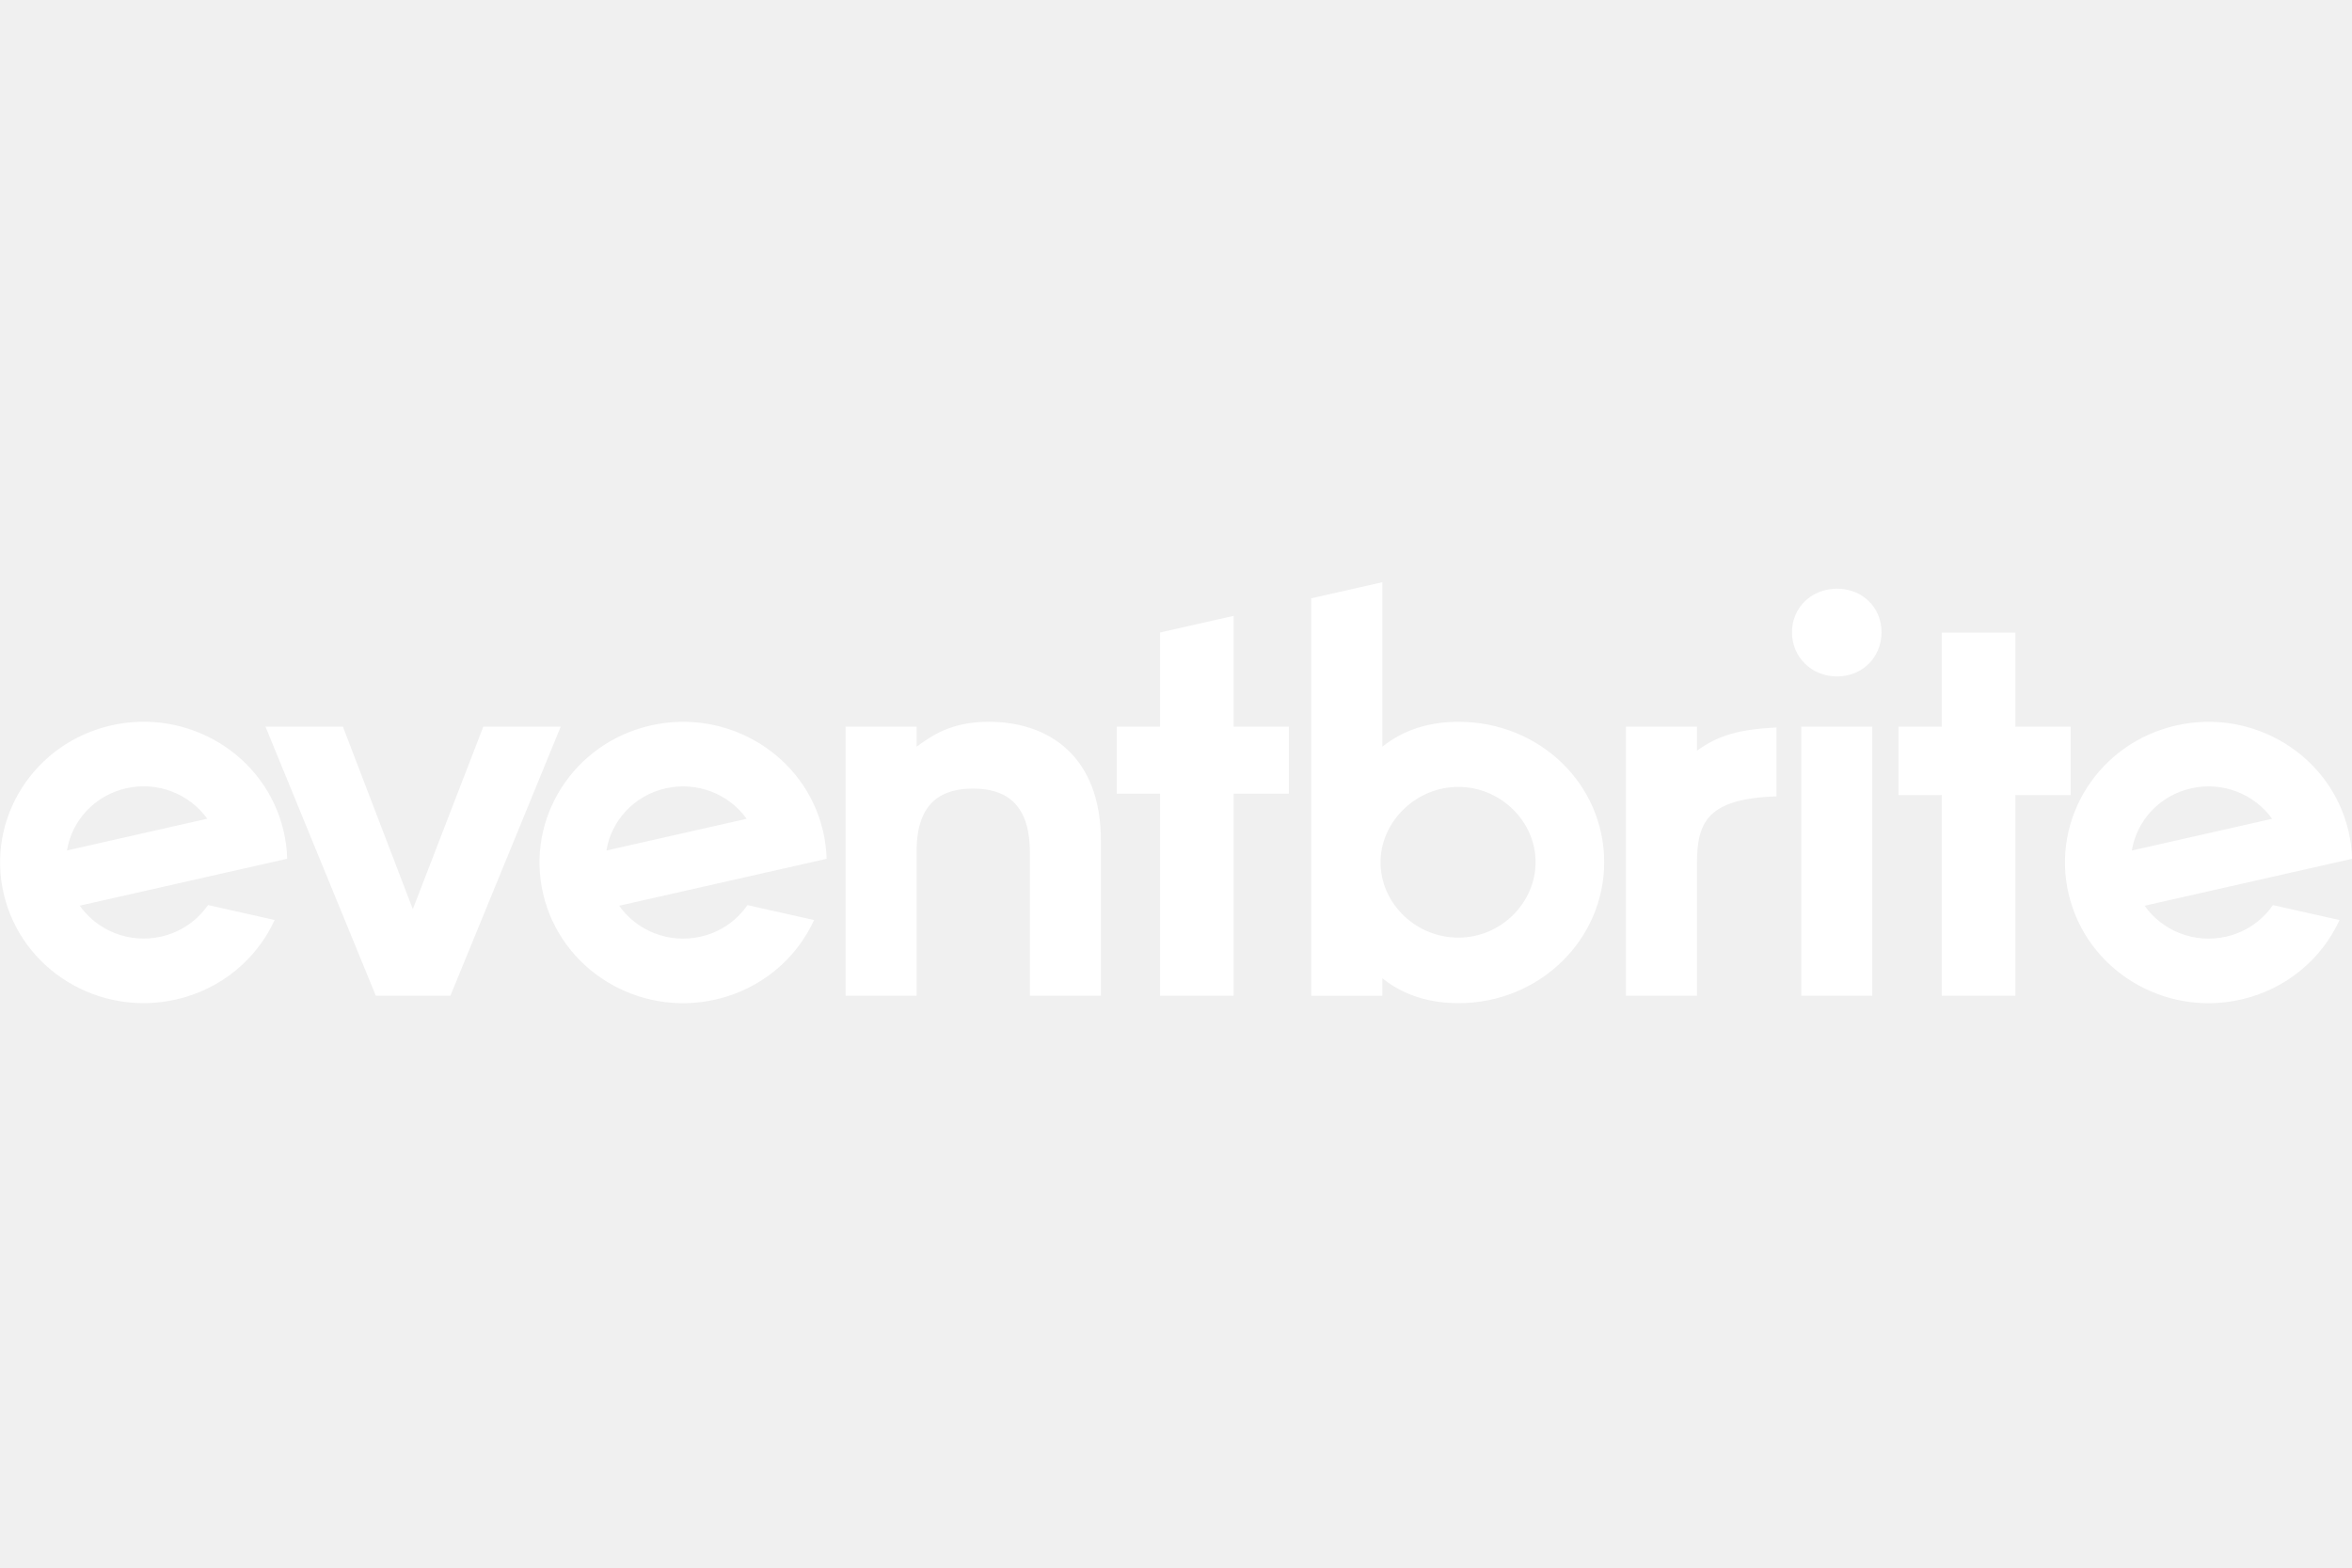
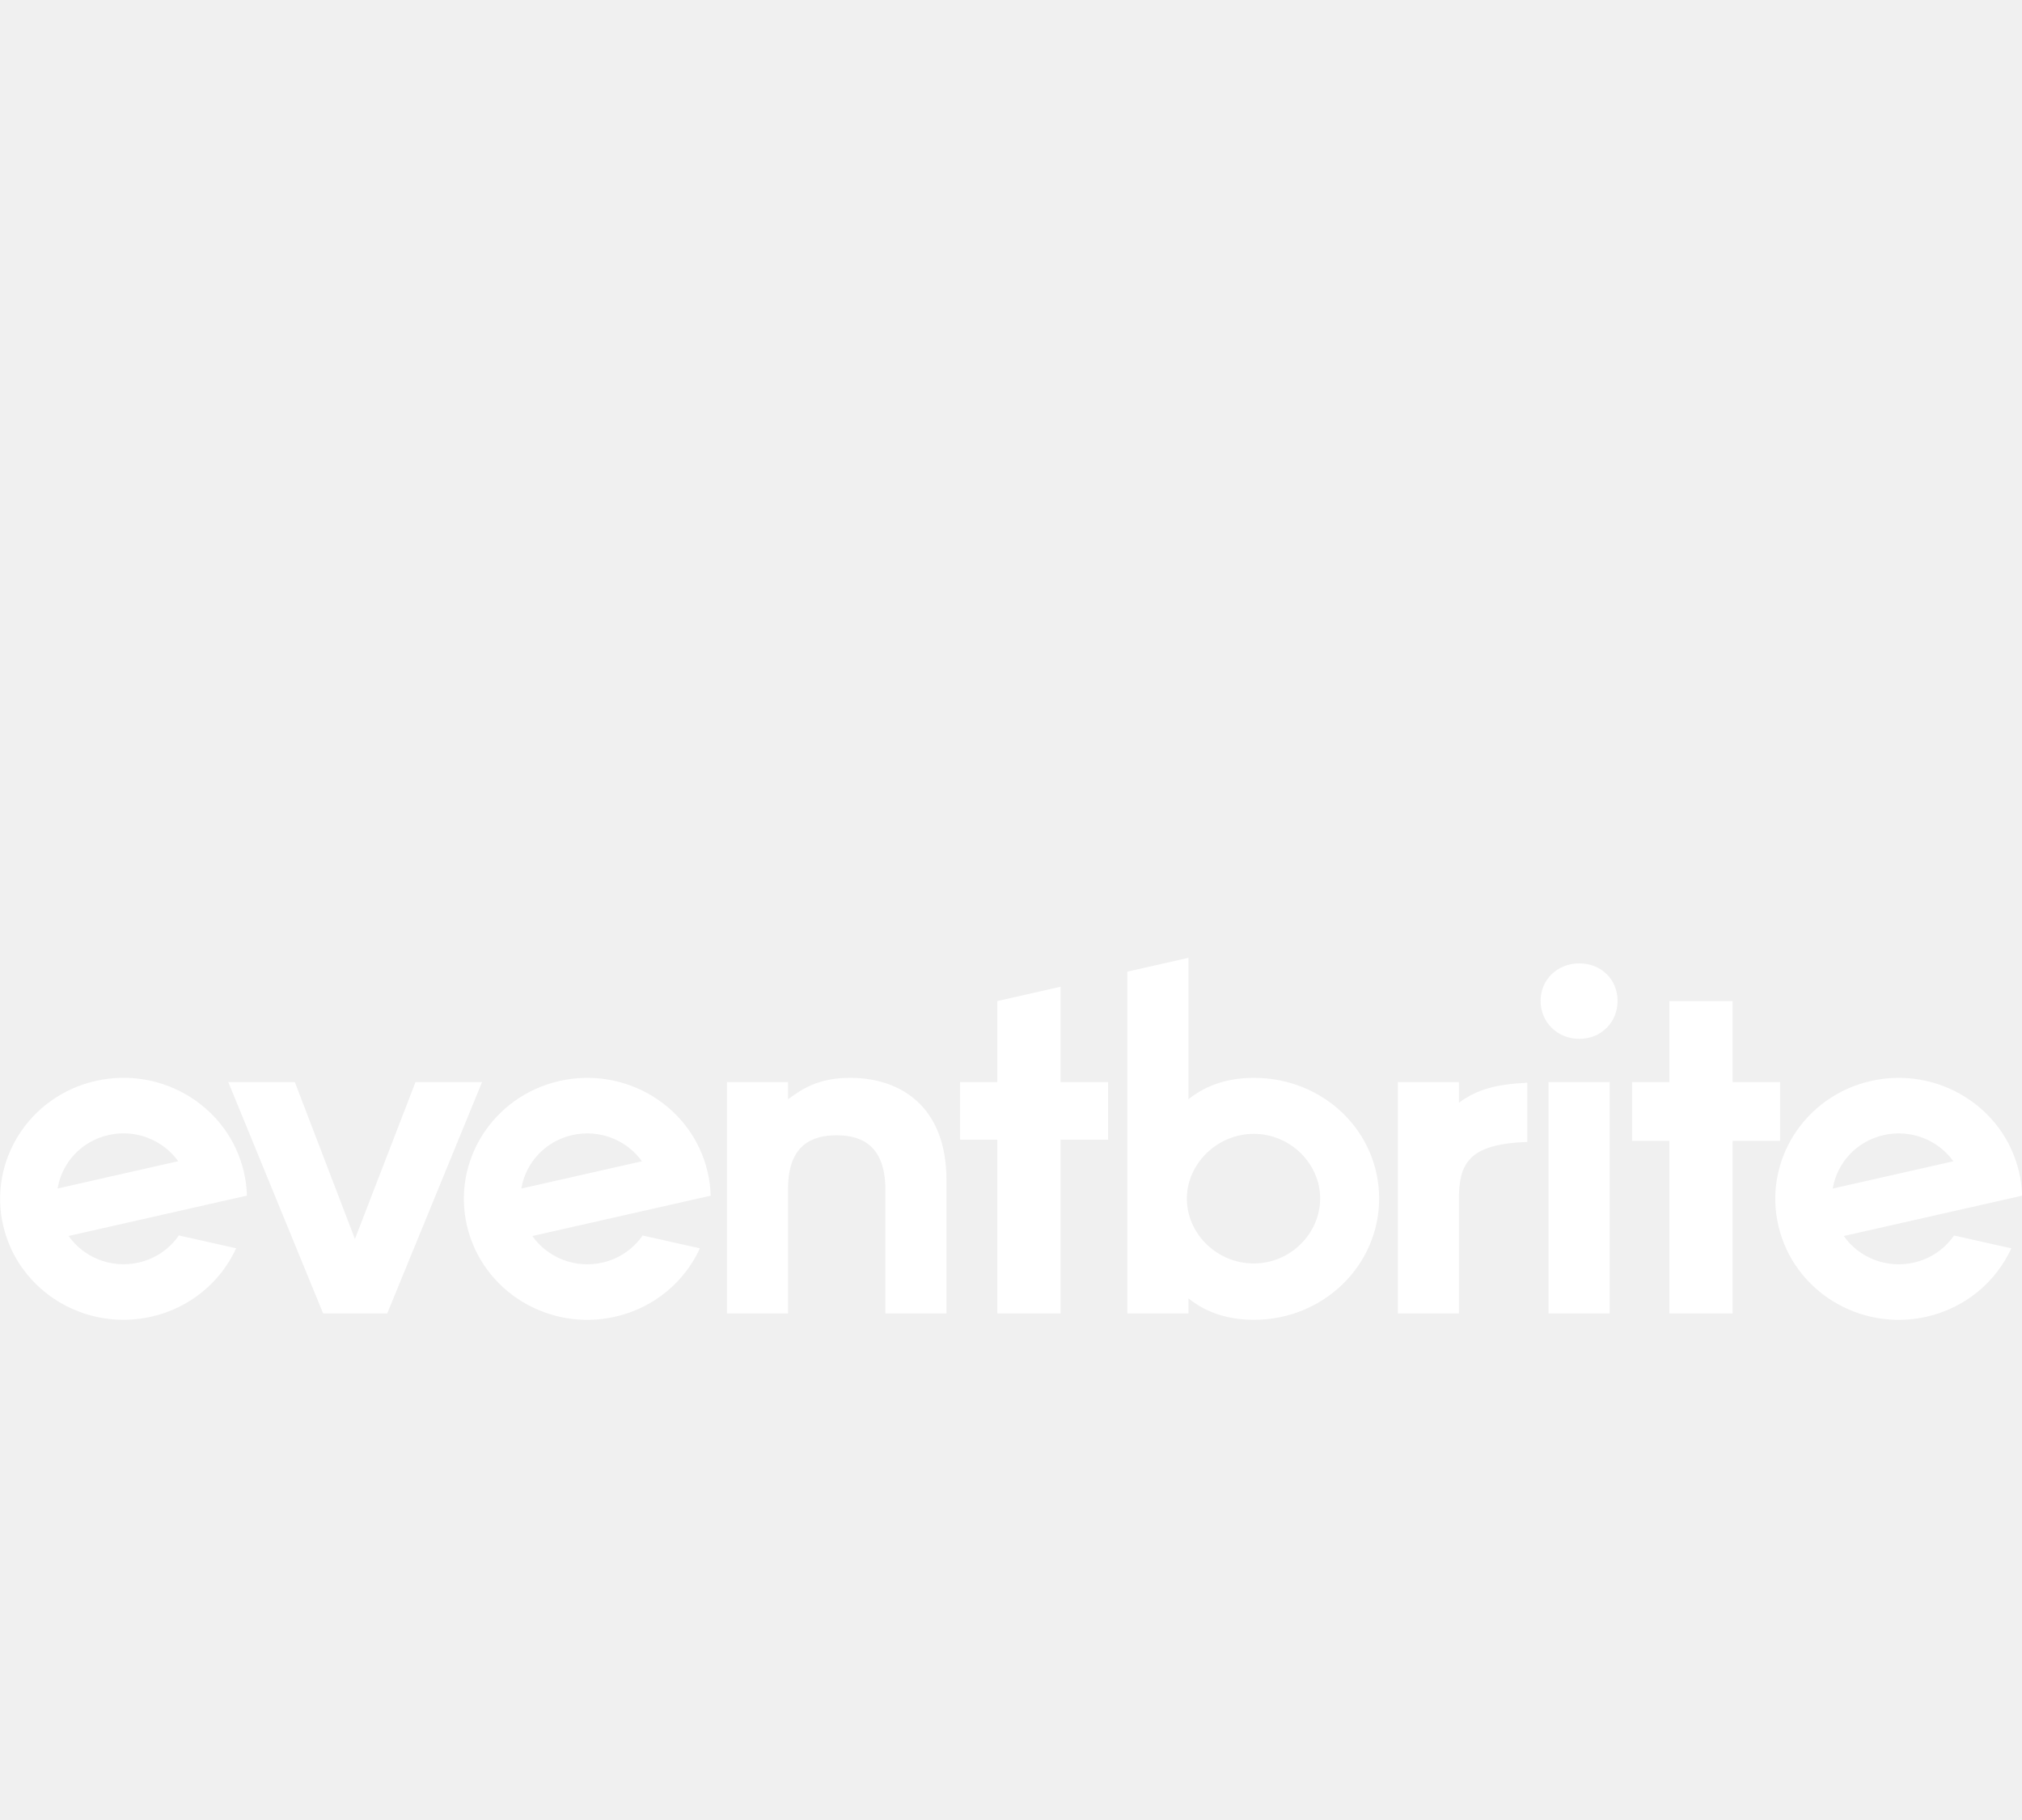
- <svg xmlns="http://www.w3.org/2000/svg" width="600px" height="400px" viewBox="0 0 600 400" version="1.1">
+ <svg xmlns="http://www.w3.org/2000/svg" width="400px" height="360px" viewBox="0 0 400 360" version="1.1">
  <g id="logos/eventbrite" stroke="none" stroke-width="1" fill="none" fill-rule="evenodd">
-     <path d="M558.947,201.152 C567.042,199.318 575.122,202.64 579.622,208.919 L543.837,217.014 C545.072,209.439 550.85,202.982 558.947,201.152 Z M579.823,230.94 C576.993,235.036 572.72,237.912 567.86,238.993 C559.711,240.838 551.577,237.46 547.098,231.099 L582.991,222.977 L588.838,221.655 L600.02,219.127 C599.952,216.725 599.64,214.336 599.088,211.997 C594.537,192.681 574.873,180.639 555.166,185.097 C535.459,189.558 523.171,208.832 527.722,228.144 C532.27,247.46 551.935,259.505 571.641,255.047 C583.253,252.417 592.286,244.647 596.819,234.754 L579.823,230.94 L579.823,230.94 Z M495.352,254.07 L495.352,202.862 L484.299,202.862 L484.299,185.416 L495.352,185.416 L495.352,161.402 L514.121,161.402 L514.121,185.416 L528.218,185.416 L528.218,202.862 L514.121,202.862 L514.121,254.07 L495.352,254.07 Z M459.498,254.07 L477.623,254.07 L477.623,185.416 L459.498,185.416 L459.498,254.07 Z M457.141,161.33 C457.141,154.975 462.152,150.208 468.636,150.208 C475.119,150.208 479.983,154.975 479.983,161.33 C479.983,167.687 475.119,172.596 468.636,172.596 C462.152,172.596 457.141,167.687 457.141,161.33 Z M453.188,185.608 C443.921,186.089 438.457,187.511 432.899,191.539 L432.899,185.416 L414.782,185.416 L414.782,254.07 L432.896,254.07 L432.896,220.404 C432.896,209.812 435.481,203.785 453.188,203.193 L453.188,185.608 L453.188,185.608 Z M352.188,220.822 C352.639,230.841 361.359,239.242 372.032,239.242 C382.86,239.242 391.73,230.399 391.73,219.938 C391.73,209.622 382.86,200.782 372.032,200.782 C361.362,200.782 352.639,209.328 352.188,219.202 L352.188,220.822 Z M334.513,254.07 L334.513,152.658 L352.639,148.558 L352.639,190.526 C358.238,186.047 364.872,184.168 372.093,184.168 C392.725,184.168 409.23,200.057 409.23,219.992 C409.23,239.78 392.728,255.958 372.093,255.958 C364.872,255.958 358.238,254.082 352.639,249.603 L352.639,254.073 L334.513,254.073 L334.513,254.07 Z M295.933,254.07 L295.933,202.51 L284.88,202.51 L284.88,185.416 L295.933,185.416 L295.933,161.384 L314.701,157.136 L314.701,185.416 L328.799,185.416 L328.799,202.51 L314.701,202.51 L314.701,254.07 L295.933,254.07 Z M262.717,254.07 L262.717,217.389 C262.717,204.1 255.494,201.212 248.271,201.212 C241.051,201.212 233.831,203.956 233.831,217.101 L233.831,254.07 L215.705,254.07 L215.705,185.416 L233.831,185.416 L233.831,190.523 C237.808,187.634 242.671,184.165 252.254,184.165 C267.578,184.165 280.843,192.979 280.843,214.501 L280.843,254.07 L262.717,254.07 Z M169.803,201.152 C177.9,199.318 185.98,202.64 190.477,208.919 L154.695,217.014 C155.927,209.439 161.708,202.982 169.803,201.152 L169.803,201.152 Z M190.678,230.94 C187.848,235.036 183.575,237.912 178.715,238.993 C170.569,240.838 162.435,237.46 157.953,231.099 L193.85,222.977 L199.696,221.655 L210.875,219.127 C210.807,216.725 210.495,214.336 209.943,211.997 C205.392,192.681 185.728,180.639 166.021,185.097 C146.315,189.558 134.027,208.832 138.577,228.144 C143.128,247.46 162.79,259.505 182.499,255.047 C194.111,252.417 203.144,244.647 207.674,234.754 L190.678,230.94 L190.678,230.94 Z M95.879,254.07 L67.729,185.416 L87.477,185.416 L105.311,231.977 L123.29,185.416 L143.038,185.416 L114.891,254.07 L95.879,254.07 Z M32.19,201.134 C40.288,199.3 48.368,202.621 52.868,208.901 L17.083,216.999 C18.315,209.424 24.095,202.967 32.19,201.134 Z M53.066,230.922 C50.236,235.019 45.963,237.897 41.103,238.978 C32.957,240.82 24.823,237.445 20.341,231.084 L56.237,222.962 L62.084,221.64 L73.263,219.109 C73.194,216.708 72.882,214.32 72.331,211.982 C67.78,192.666 48.118,180.621 28.409,185.079 C8.702,189.54 -3.58,208.817 0.965,228.132 C5.516,247.448 25.18,259.49 44.887,255.032 C56.499,252.405 65.531,244.632 70.064,234.742 L53.066,230.925 L53.066,230.922 Z" id="Shape" fill="#FFFFFF" fill-rule="nonzero" />
+     <path d="M372.638,224.523 C378.035,223.301 383.421,225.515 386.421,229.701 L362.564,235.098 C363.388,230.048 367.24,225.743 372.638,224.523 Z M386.555,244.382 C384.669,247.113 381.82,249.03 378.58,249.75 C373.147,250.981 367.725,248.728 364.739,244.488 L388.668,239.074 L392.565,238.192 L400.02,236.507 C399.975,234.905 399.766,233.312 399.399,231.753 C396.365,218.876 383.255,210.848 370.117,213.82 C356.98,216.794 348.788,229.643 351.821,242.518 C354.853,255.396 367.963,263.425 381.101,260.453 C388.842,258.7 394.864,253.52 397.886,246.925 L386.555,244.382 L386.555,244.382 Z M330.241,259.802 L330.241,225.663 L322.873,225.663 L322.873,214.033 L330.241,214.033 L330.241,198.023 L342.754,198.023 L342.754,214.033 L352.152,214.033 L352.152,225.663 L342.754,225.663 L342.754,259.802 L330.241,259.802 Z M306.338,259.802 L318.422,259.802 L318.422,214.033 L306.338,214.033 L306.338,259.802 Z M304.767,197.975 C304.767,193.739 308.108,190.561 312.43,190.561 C316.753,190.561 319.995,193.739 319.995,197.975 C319.995,202.213 316.753,205.486 312.43,205.486 C308.108,205.486 304.767,202.213 304.767,197.975 Z M302.132,214.161 C295.954,214.481 292.311,215.429 288.606,218.115 L288.606,214.033 L276.528,214.033 L276.528,259.802 L288.604,259.802 L288.604,237.358 C288.604,230.296 290.327,226.279 302.132,225.884 L302.132,214.161 L302.132,214.161 Z M234.798,237.637 C235.099,244.316 240.912,249.917 248.028,249.917 C255.246,249.917 261.16,244.021 261.16,237.048 C261.16,230.17 255.246,224.277 248.028,224.277 C240.914,224.277 235.099,229.974 234.798,236.557 L234.798,237.637 Z M223.015,259.802 L223.015,192.194 L235.099,189.46 L235.099,217.439 C238.832,214.453 243.255,213.201 248.068,213.201 C261.823,213.201 272.827,223.794 272.827,237.084 C272.827,250.275 261.825,261.061 248.068,261.061 C243.255,261.061 238.832,259.81 235.099,256.824 L235.099,259.804 L223.015,259.804 L223.015,259.802 Z M197.295,259.802 L197.295,225.429 L189.927,225.429 L189.927,214.033 L197.295,214.033 L197.295,198.011 L209.807,195.18 L209.807,214.033 L219.206,214.033 L219.206,225.429 L209.807,225.429 L209.807,259.802 L197.295,259.802 Z M175.152,259.802 L175.152,235.348 C175.152,226.489 170.336,224.563 165.521,224.563 C160.707,224.563 155.894,226.393 155.894,235.156 L155.894,259.802 L143.81,259.802 L143.81,214.033 L155.894,214.033 L155.894,217.437 C158.545,215.511 161.787,213.199 168.176,213.199 C178.392,213.199 187.235,219.074 187.235,233.422 L187.235,259.802 L175.152,259.802 Z M113.208,224.523 C118.607,223.301 123.993,225.515 126.991,229.701 L103.137,235.098 C103.958,230.048 107.812,225.743 113.208,224.523 L113.208,224.523 Z M127.126,244.382 C125.239,247.113 122.39,249.03 119.15,249.75 C113.719,250.981 108.297,248.728 105.309,244.488 L129.24,239.074 L133.137,238.192 L140.59,236.507 C140.545,234.905 140.337,233.312 139.969,231.753 C136.935,218.876 123.825,210.848 110.687,213.82 C97.55,216.794 89.358,229.643 92.392,242.518 C95.426,255.396 108.533,263.425 121.673,260.453 C129.414,258.7 135.436,253.52 138.456,246.925 L127.126,244.382 L127.126,244.382 Z M63.926,259.802 L45.159,214.033 L58.325,214.033 L70.214,245.073 L82.2,214.033 L95.365,214.033 L76.601,259.802 L63.926,259.802 Z M21.467,224.511 C26.865,223.289 32.252,225.503 35.252,229.689 L11.395,235.088 C12.217,230.038 16.07,225.733 21.467,224.511 Z M35.384,244.37 C33.498,247.102 30.649,249.02 27.408,249.74 C21.978,250.969 16.555,248.718 13.567,244.478 L37.498,239.064 L41.396,238.182 L48.848,236.495 C48.803,234.894 48.595,233.302 48.227,231.743 C45.193,218.866 32.086,210.836 18.946,213.808 C5.808,216.782 -2.38,229.633 0.65,242.51 C3.684,255.387 16.794,263.415 29.931,260.443 C37.672,258.692 43.694,253.51 46.716,246.917 L35.384,244.372 L35.384,244.37 Z" id="Shape" fill="#FFFFFF" fill-rule="nonzero" />
  </g>
</svg>
